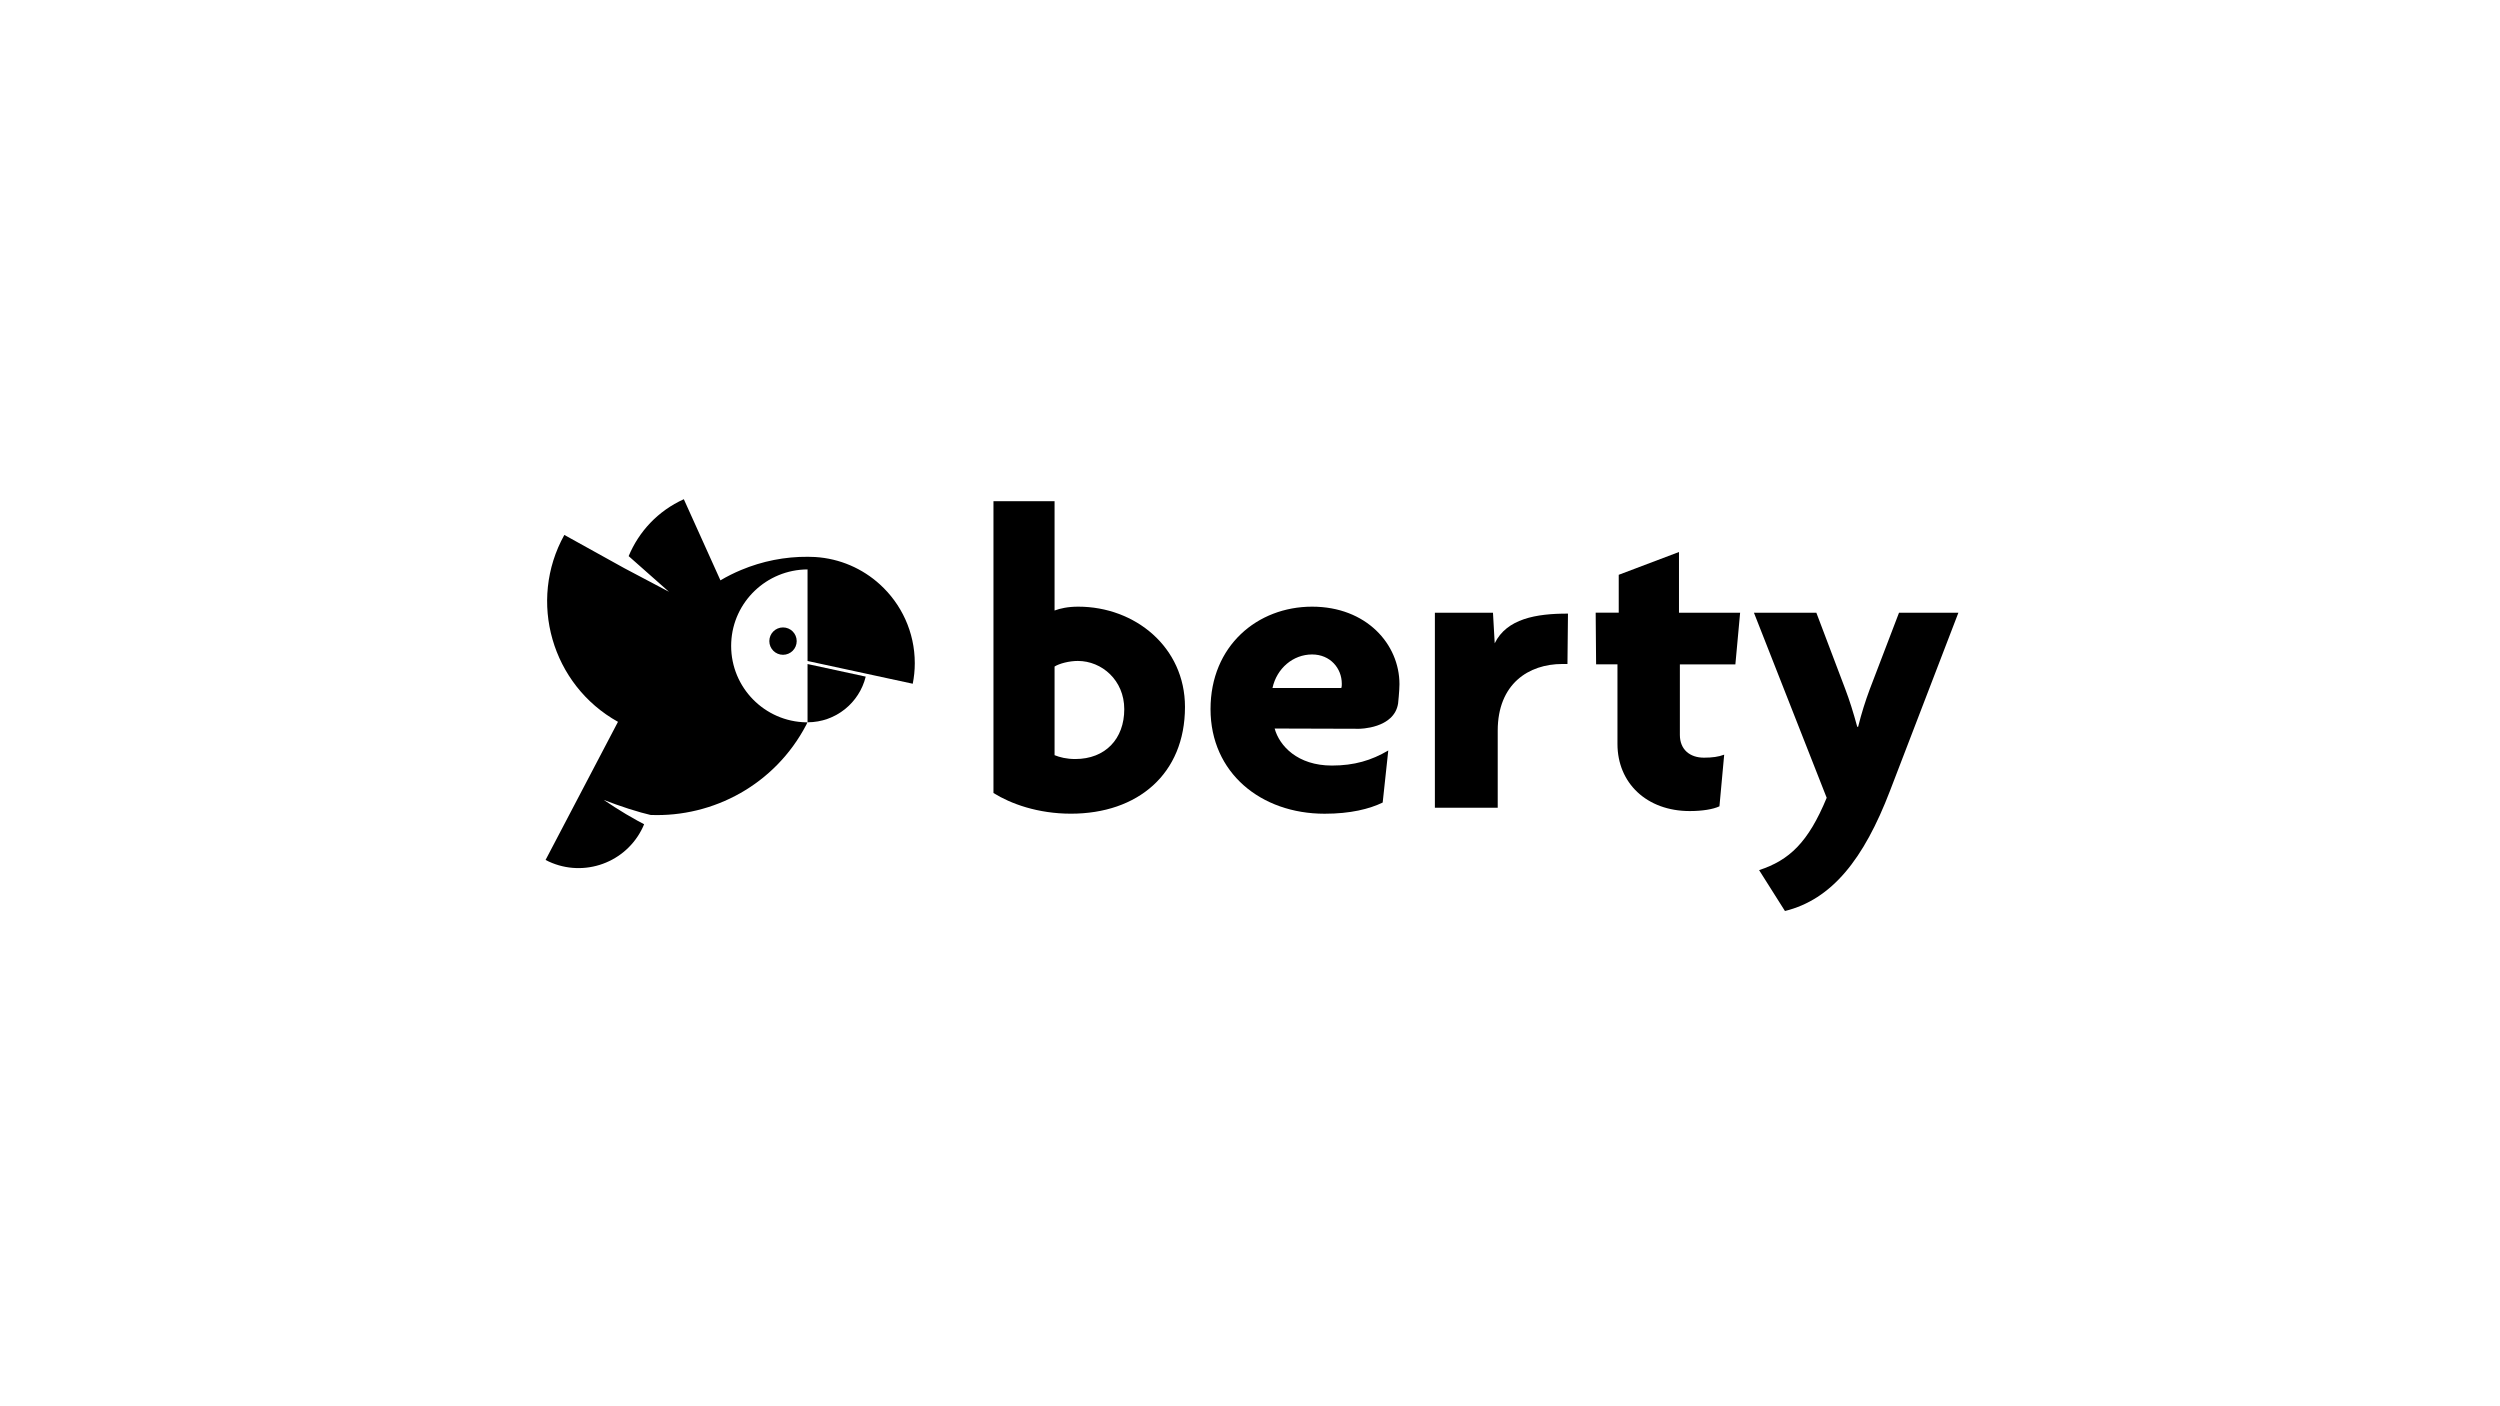
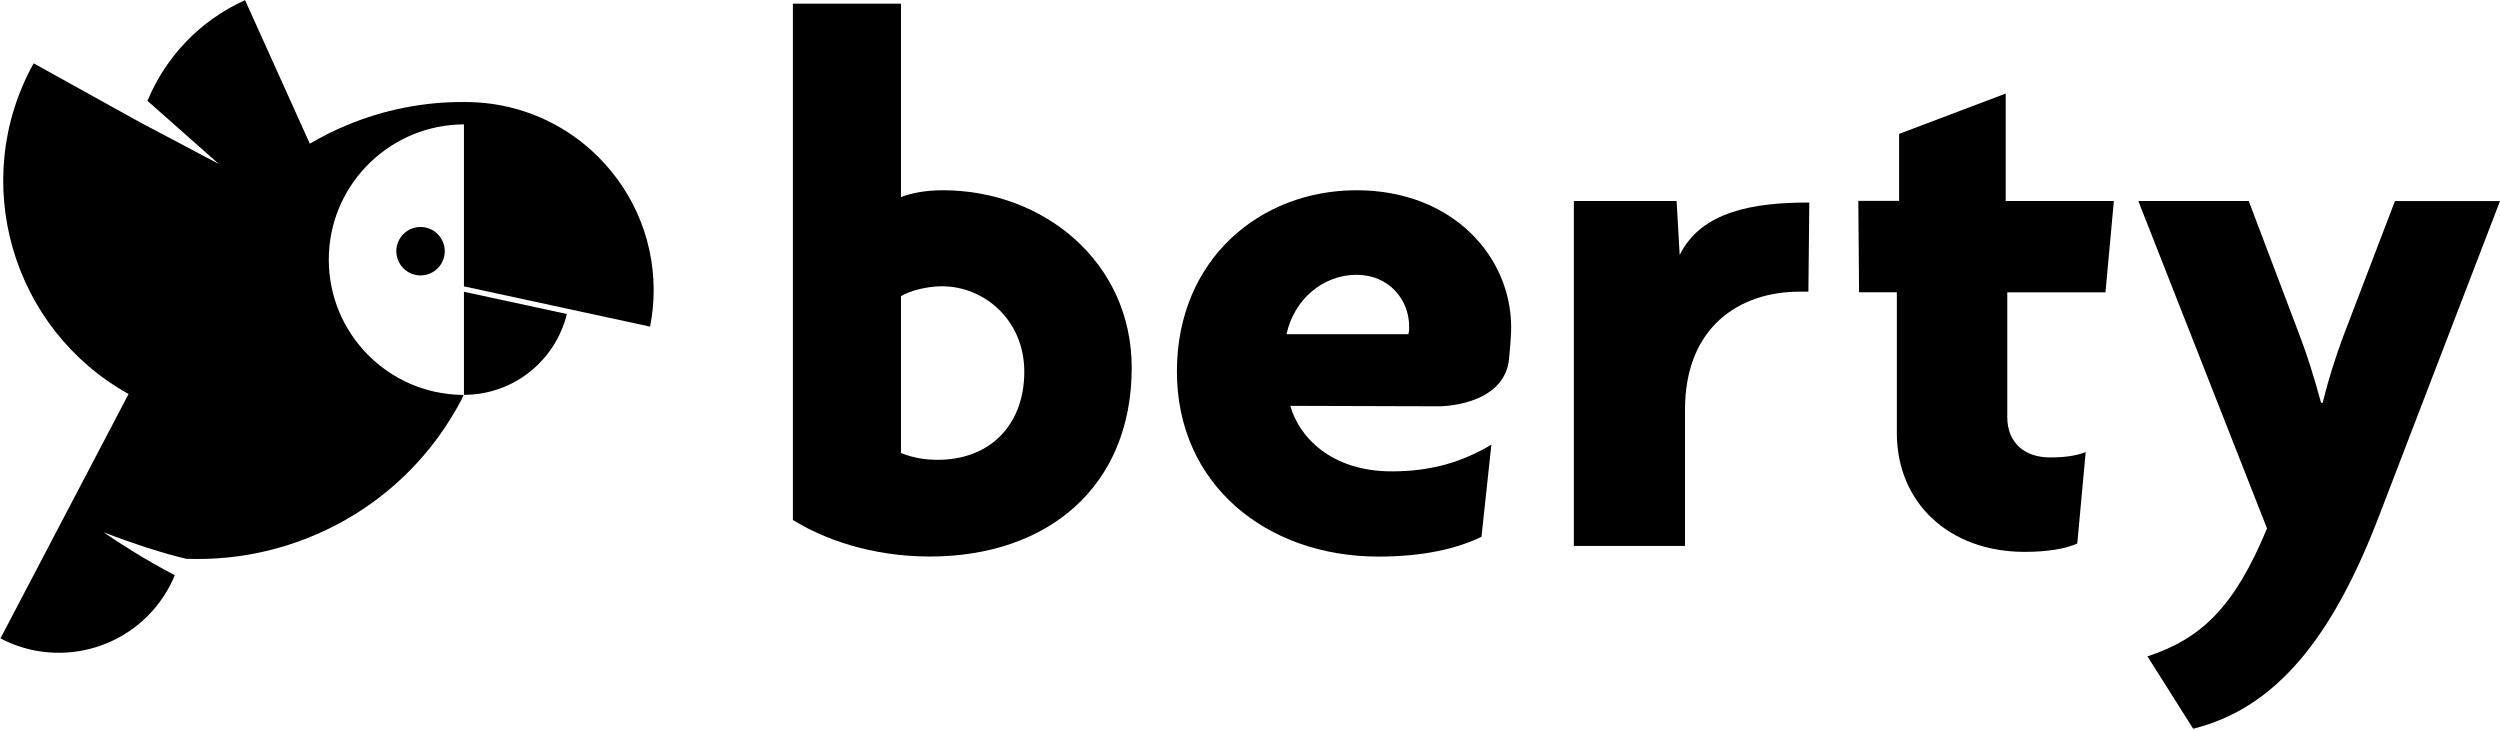
- <svg xmlns="http://www.w3.org/2000/svg" x="0" y="0" enable-background="new 0 0 5900.3 3317.3" version="1.1" viewBox="0 0 5900.3 3317.3" xml:space="preserve">
-   <g id="Calque_1">
-     <g>
-       <g>
-         <g>
-           <g>
-             <path d="M2544.8,1431.8c-24.4,0-42.7,4.1-55.9,9.1v-258h-144.2v688.7c40.7,25.4,104.6,48.8,182.8,48.8 c157.5,0,269.2-93.5,269.2-251.9C2796.7,1527.3,2678.9,1431.8,2544.8,1431.8z M2537.7,1791.4c-20.3,0-36.6-4.1-48.8-9.1v-209.2 c11.2-7.1,34.5-13.2,54.8-13.2c56.9,0,109.7,45.7,109.7,113.8C2653.5,1743.7,2608.8,1791.4,2537.7,1791.4z" />
-           </g>
-           <g>
-             <path d="M3527.7,1518.2l-4.1-72.1h-137.1v460.2h148.3v-181.8c0-110.7,73.1-157.4,152.4-157.4c7.1,0,10.2,0,12.2,0l1.2-118.9 C3625.4,1448,3556.1,1460.3,3527.7,1518.2z" />
-           </g>
-           <g>
-             <path d="M3962.6,1302.8l-142.2,53.8v89.4h-54.4l1,121.9h50.4v187.9c0,92.4,69.1,158.4,170.6,158.4c29.5,0,54.9-4.1,70.1-11.2 l11.2-121.9c-13.2,5.1-28.4,7.1-47.7,7.1c-33.5,0-56.9-19.3-56.9-53.8V1568h131l11.2-121.9h-144.3V1302.8z" />
-           </g>
-           <g>
-             <path d="M4481.9,1446.1l-69.1,180.8c-10.2,27.4-19.3,55.9-27.4,88.4h-2.1c-9.1-33.5-18.3-63-28.4-89.4l-68.1-179.8h-147.3 l171.7,436.8c-43.7,105.7-88.3,147.3-159.5,170.7l61,96.5c110.7-27.4,185.9-121.9,247.8-283.4l161.5-420.5H4481.9z" />
-           </g>
-           <g>
-             <path d="M3096.7,1431.8c-129,0-239.7,92.4-239.7,241.8c0,150.3,118.9,246.9,269.2,246.9c61,0,105.7-11.2,137.1-26.4l13.2-122.9 c-39.6,23.4-80.3,35.6-133.1,35.6c-81.3,0-123.9-46.7-135.1-87.4l199.3,0.6c0,0,82.9,0,92.1-59.9c0,0,3.2-30.3,3.2-45.3 C3302.9,1520.2,3224.7,1431.8,3096.7,1431.8z M3165.7,1623.8h-162.5c10.2-46.7,48.8-79.2,93.5-79.2c42.7,0,70.1,32.5,70.1,69.1 C3166.8,1617.7,3166.8,1620.8,3165.7,1623.8z" />
-           </g>
+ <svg xmlns="http://www.w3.org/2000/svg" width="3335px" height="973px" viewBox="0 0 3335 973" version="1.1">
+   <g id="Page-1" stroke="none" stroke-width="1" fill="none" fill-rule="evenodd">
+     <g id="1_berty_logo_mono_black" fill="#000000" fill-rule="nonzero">
+       <g id="Group" transform="translate(528, 4)">
+         <g transform="translate(529, 0)">
+           <path d="M200.8,249.8 C176.4,249.8 158.1,253.9 144.9,258.9 L144.9,0.9 L0.7,0.9 L0.7,689.6 C41.4,715 105.3,738.4 183.5,738.4 C341,738.4 452.7,644.9 452.7,486.5 C452.7,345.3 334.9,249.8 200.8,249.8 Z M193.7,609.4 C173.4,609.4 157.1,605.3 144.9,600.3 L144.9,391.1 C156.1,384 179.4,377.9 199.7,377.9 C256.6,377.9 309.4,423.6 309.4,491.7 C309.5,561.7 264.8,609.4 193.7,609.4 Z" id="Shape" />
+           <path d="M1183.7,336.2 L1179.6,264.1 L1042.5,264.1 L1042.5,724.3 L1190.8,724.3 L1190.8,542.5 C1190.8,431.8 1263.9,385.1 1343.2,385.1 C1350.3,385.1 1353.4,385.1 1355.4,385.1 L1356.6,266.2 C1281.4,266 1212.1,278.3 1183.7,336.2 Z" id="Path" />
+           <path d="M1618.6,120.8 L1476.4,174.6 L1476.4,264 L1422,264 L1423,385.9 L1473.4,385.9 L1473.4,573.8 C1473.4,666.2 1542.5,732.2 1644,732.2 C1673.5,732.2 1698.9,728.1 1714.1,721 L1725.3,599.1 C1712.1,604.2 1696.9,606.2 1677.6,606.2 C1644.1,606.2 1620.7,586.9 1620.7,552.4 L1620.7,386 L1751.7,386 L1762.9,264.1 L1618.6,264.1 L1618.6,120.8 L1618.6,120.8 Z" id="Path" />
+           <path d="M2137.9,264.1 L2068.8,444.9 C2058.6,472.3 2049.5,500.8 2041.4,533.3 L2039.3,533.3 C2030.2,499.8 2021,470.3 2010.9,443.9 L1942.8,264.1 L1795.5,264.1 L1967.2,700.9 C1923.5,806.6 1878.9,848.2 1807.7,871.6 L1868.7,968.1 C1979.4,940.7 2054.6,846.2 2116.5,684.7 L2278,264.2 L2137.9,264.2 L2137.9,264.1 Z" id="Path" />
+           <path d="M752.7,249.8 C623.7,249.8 513,342.2 513,491.6 C513,641.9 631.9,738.5 782.2,738.5 C843.2,738.5 887.9,727.3 919.3,712.1 L932.5,589.2 C892.9,612.6 852.2,624.8 799.4,624.8 C718.1,624.8 675.5,578.1 664.3,537.4 L863.6,538 C863.6,538 946.5,538 955.7,478.1 C955.7,478.1 958.9,447.8 958.9,432.8 C958.9,338.2 880.7,249.8 752.7,249.8 Z M821.7,441.8 L659.2,441.8 C669.4,395.1 708,362.6 752.7,362.6 C795.4,362.6 822.8,395.1 822.8,431.7 C822.8,435.7 822.8,438.8 821.7,441.8 Z" id="Shape" />
        </g>
-         <circle cx="1848" cy="1513.1" r="32.3" />
+         <circle id="Oval" cx="33" cy="331.1" r="32.3" />
      </g>
-       <g>
-         <g>
-           <path d="M1905.9,1704.7c0.1,0,0.1,0,0.2,0c66.4-0.1,122-46,137.1-107.8l-137.3-29.7V1704.7z" />
-         </g>
-         <g>
-           <path d="M2159,1565.2c0-73.7-31.8-140-82.4-186c-40.9-37.2-94.2-61-152.9-64.6c-5.6-0.3-11.2-0.5-16.8-0.5c-0.3,0-0.7,0-1,0v0 c0.3,0,0.7,0,1,0c-54.3-0.5-108,10.3-157.7,31.1c-16.8,7-33.2,15.2-48.9,24.5h0l-61.7-136.8l-24.7-54.7 c-61.3,27.7-106.3,76.7-130.2,134.3l95.2,84.2l-105.2-55.6l-141.8-78.6c-86.9,156.3-29.6,354.2,126.6,441.1l-170.9,326 c81.9,43,183.2,11.5,226.2-70.5c2.4-4.5,4.5-9.2,6.4-13.8c-5.2-2.7-10.3-5.4-15.4-8.2c-9.2-5.1-18.3-10.3-27.3-15.6 c-17.9-10.7-35.5-22-52.6-33.6c19.3,7.5,38.9,14.4,58.5,20.8c9.8,3.1,19.6,6.1,29.5,8.9c7.5,2.1,15.1,4.1,22.5,5.8 c148.3,5.8,293.8-72.1,367.3-212.4l2.9-6.2c-0.9,0-1.8,0-2.7,0c-98.2-1.7-177.3-81.8-177.3-180.4c0-2.8,0.1-5.5,0.2-8.3 c4.3-95.6,83.5-171.8,180.1-172.2c0,60.5,0,193.7,0,216.1l248.3,53.7C2157.3,1598,2159,1581.8,2159,1565.2z" />
-         </g>
+       <g id="Group">
+         <path d="M618.9,526.7 C619,526.7 619,526.7 619.1,526.7 C685.5,526.6 741.1,480.7 756.2,418.9 L618.9,389.2 L618.9,526.7 Z" id="Path" />
+         <path d="M872,387.2 C872,313.5 840.2,247.2 789.6,201.2 C748.7,164 695.4,140.2 636.7,136.6 C631.1,136.3 625.5,136.1 619.9,136.1 C619.6,136.1 619.2,136.1 618.9,136.1 L618.9,136.1 C619.2,136.1 619.6,136.1 619.9,136.1 C565.6,135.6 511.9,146.4 462.2,167.2 C445.4,174.2 429,182.4 413.3,191.7 L413.3,191.7 L351.6,54.9 L326.9,0.2 C265.6,27.9 220.6,76.9 196.7,134.5 L291.9,218.7 L186.7,163.1 L44.9,84.5 C-42,240.8 15.3,438.7 171.5,525.6 L0.6,851.6 C82.5,894.6 183.8,863.1 226.8,781.1 C229.2,776.6 231.3,771.9 233.2,767.3 C228,764.6 222.9,761.9 217.8,759.1 C208.6,754 199.5,748.8 190.5,743.5 C172.6,732.8 155,721.5 137.9,709.9 C157.2,717.4 176.8,724.3 196.4,730.7 C206.2,733.8 216,736.8 225.9,739.6 C233.4,741.7 241,743.7 248.4,745.4 C396.7,751.2 542.2,673.3 615.7,533 L618.6,526.8 C617.7,526.8 616.8,526.8 615.9,526.8 C517.7,525.1 438.6,445 438.6,346.4 C438.6,343.6 438.7,340.9 438.8,338.1 C443.1,242.5 522.3,166.3 618.9,165.9 C618.9,226.4 618.9,359.6 618.9,382 L867.2,435.7 C870.3,420 872,403.8 872,387.2 Z" id="Path" />
      </g>
    </g>
  </g>
</svg>
